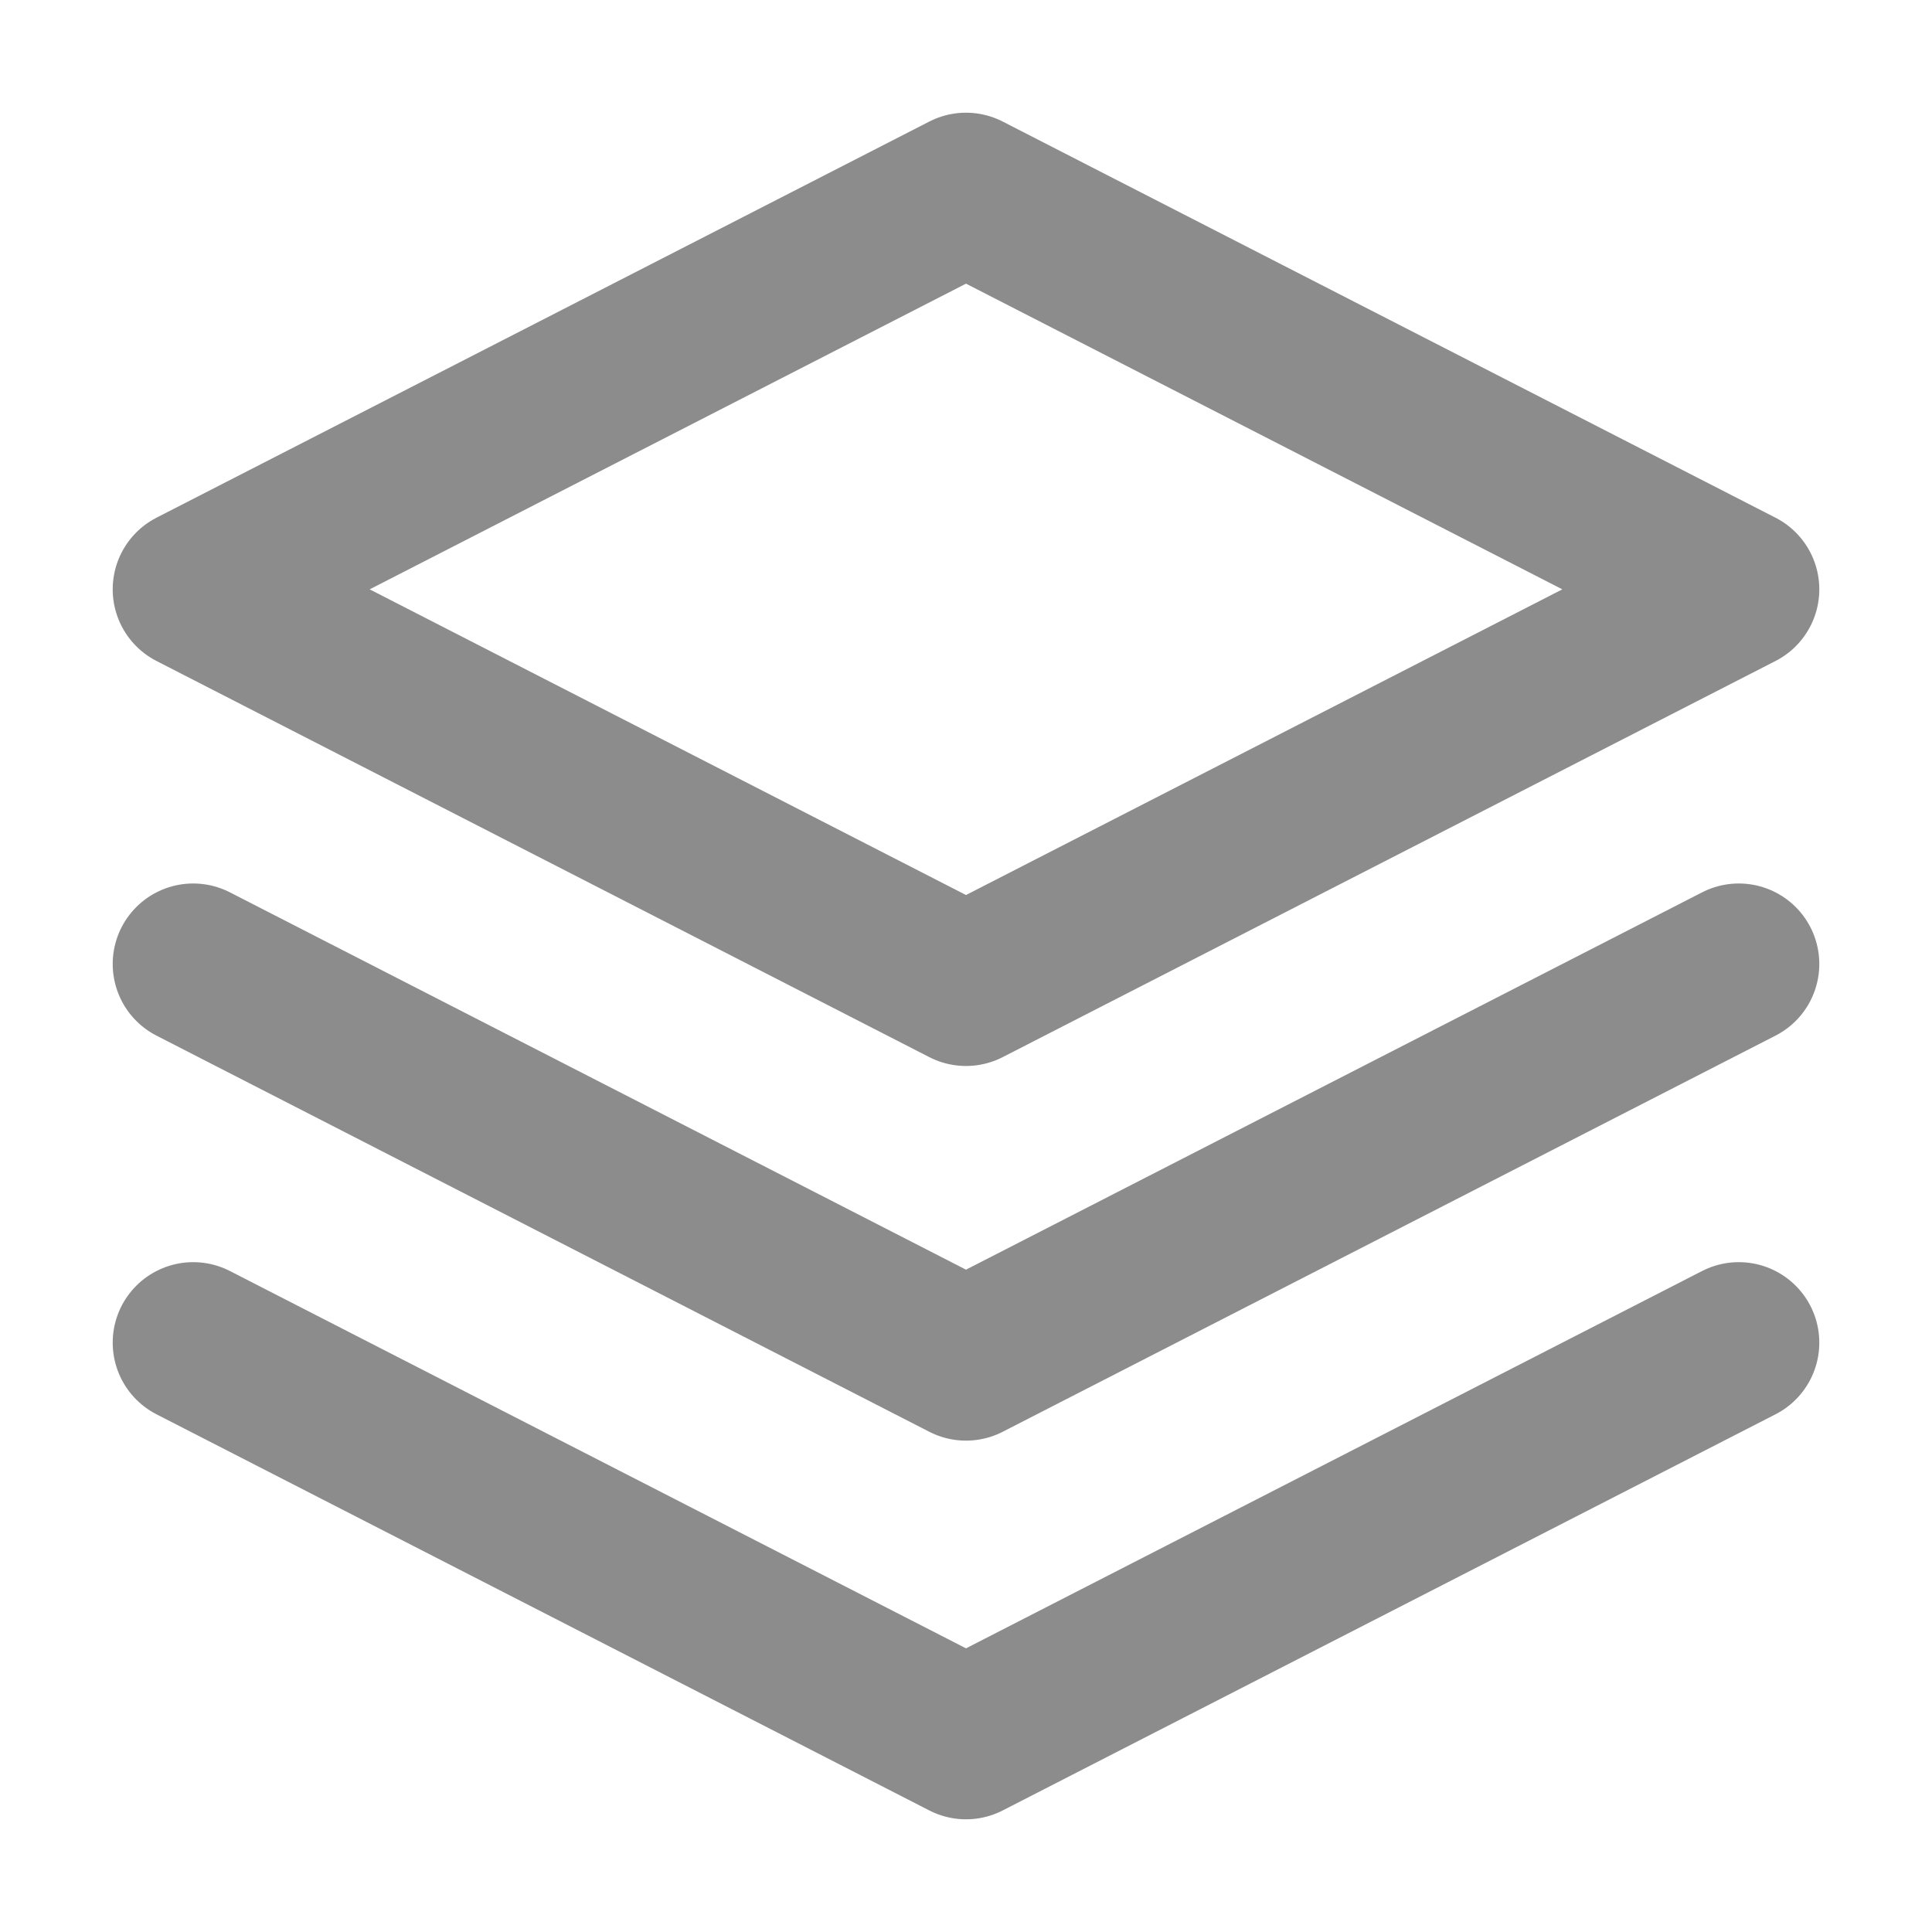
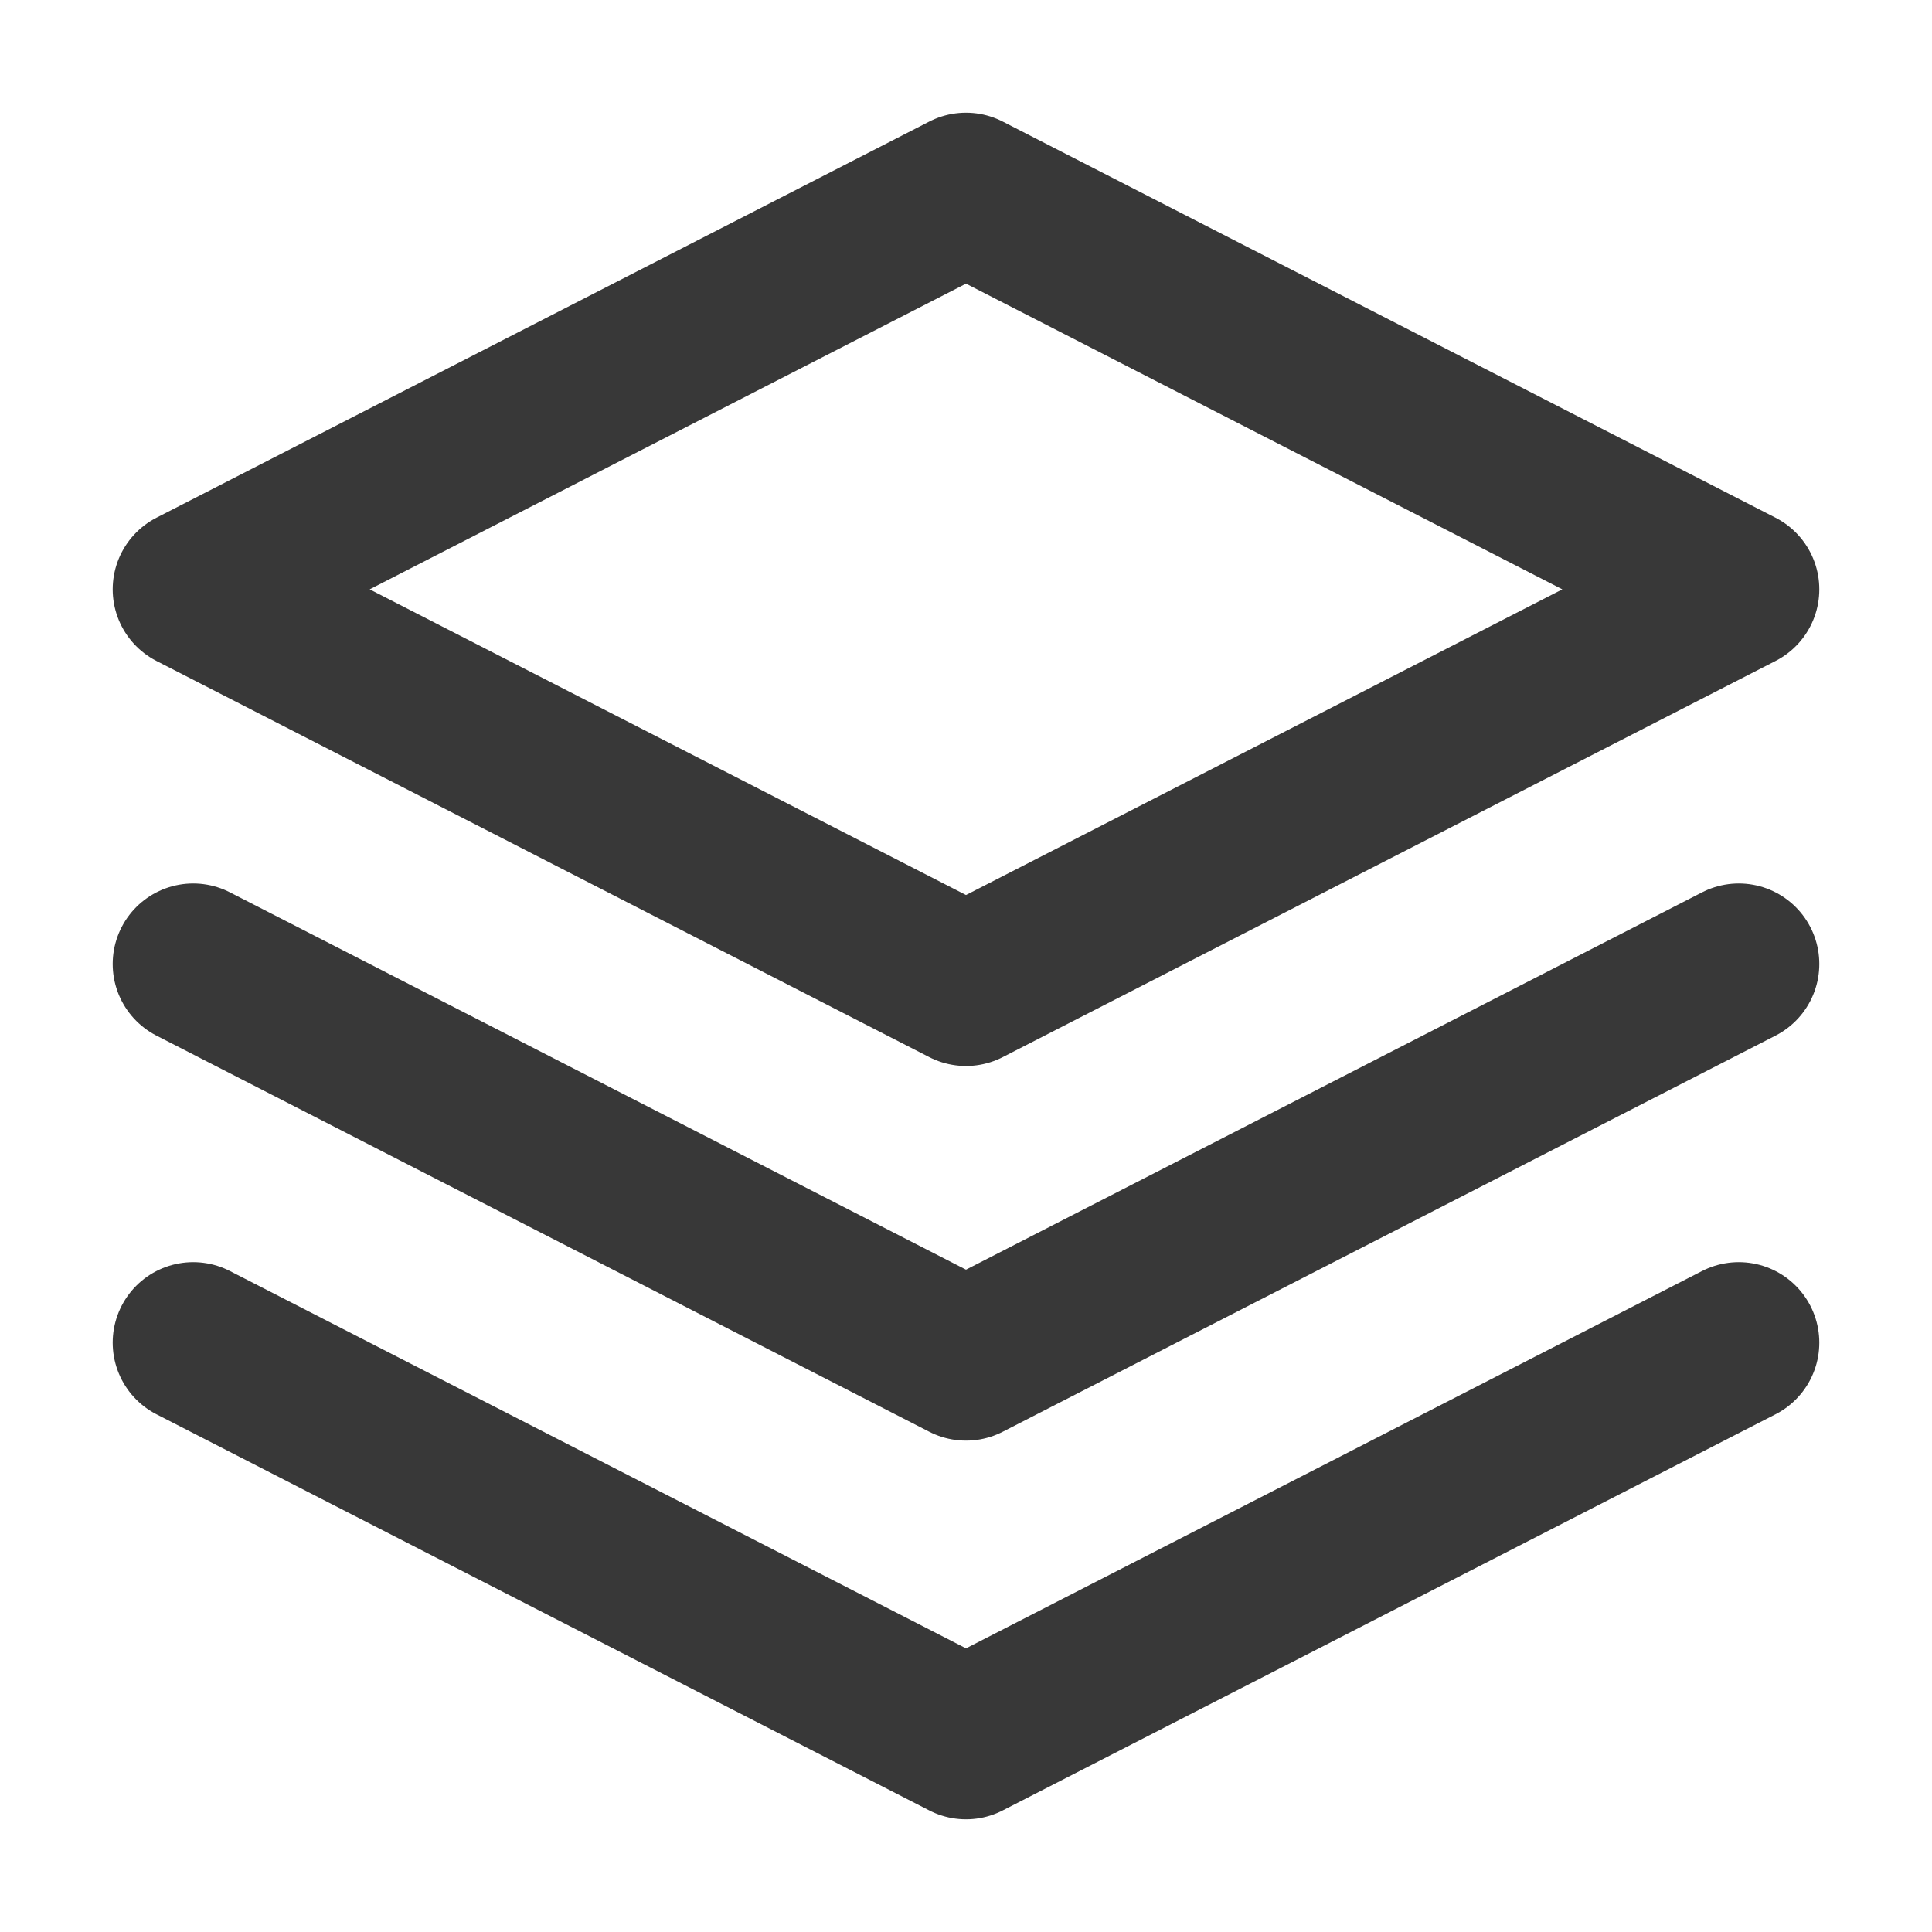
<svg xmlns="http://www.w3.org/2000/svg" width="24" height="24" viewBox="0 0 24 24" fill="none">
-   <path d="M21.6 11.975L12 16.896L2.4 11.975M21.6 16.679L12 21.6L2.4 16.679M12 2.4L21.6 7.321L12 12.242L2.4 7.321L12 2.4Z" stroke="#8c8c8c" stroke-width="2" stroke-linecap="round" stroke-linejoin="round" />
+   <path d="M21.6 11.975L12 16.896L2.4 11.975M21.6 16.679L12 21.6L2.4 16.679M12 2.4L21.6 7.321L12 12.242L2.4 7.321L12 2.4Z" stroke="#383838" stroke-width="2" stroke-linecap="round" stroke-linejoin="round" />
</svg>
